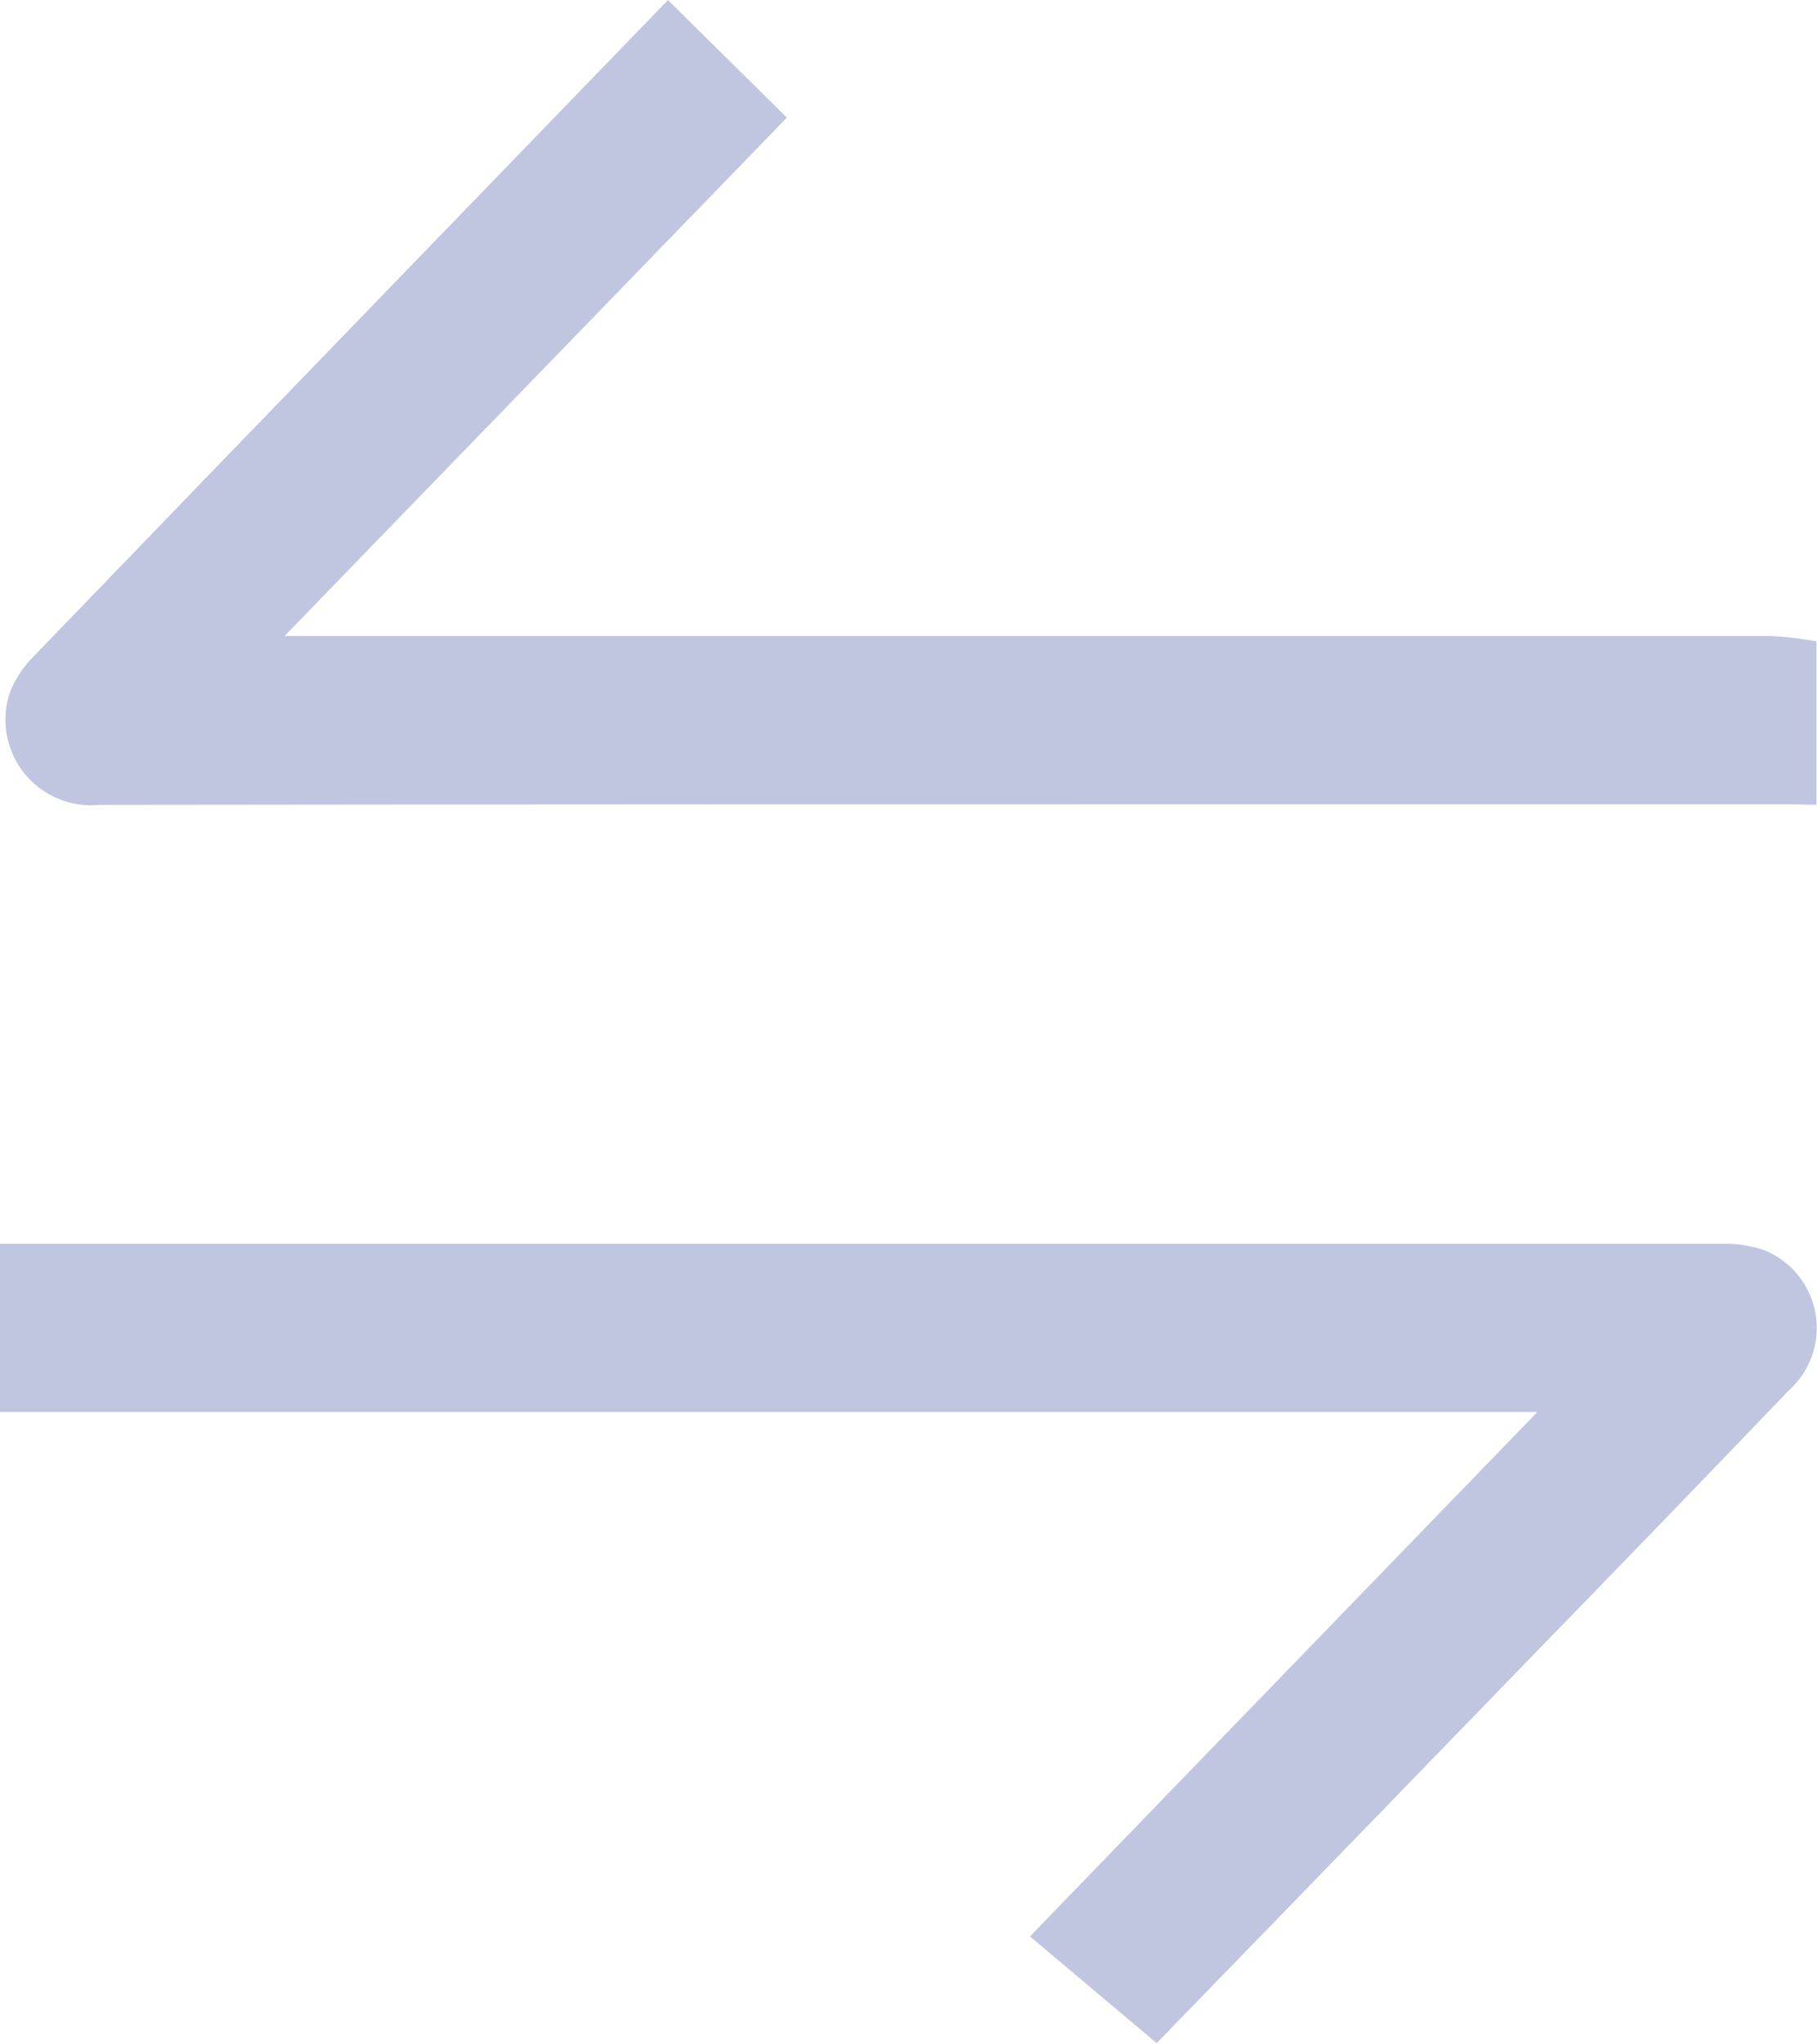
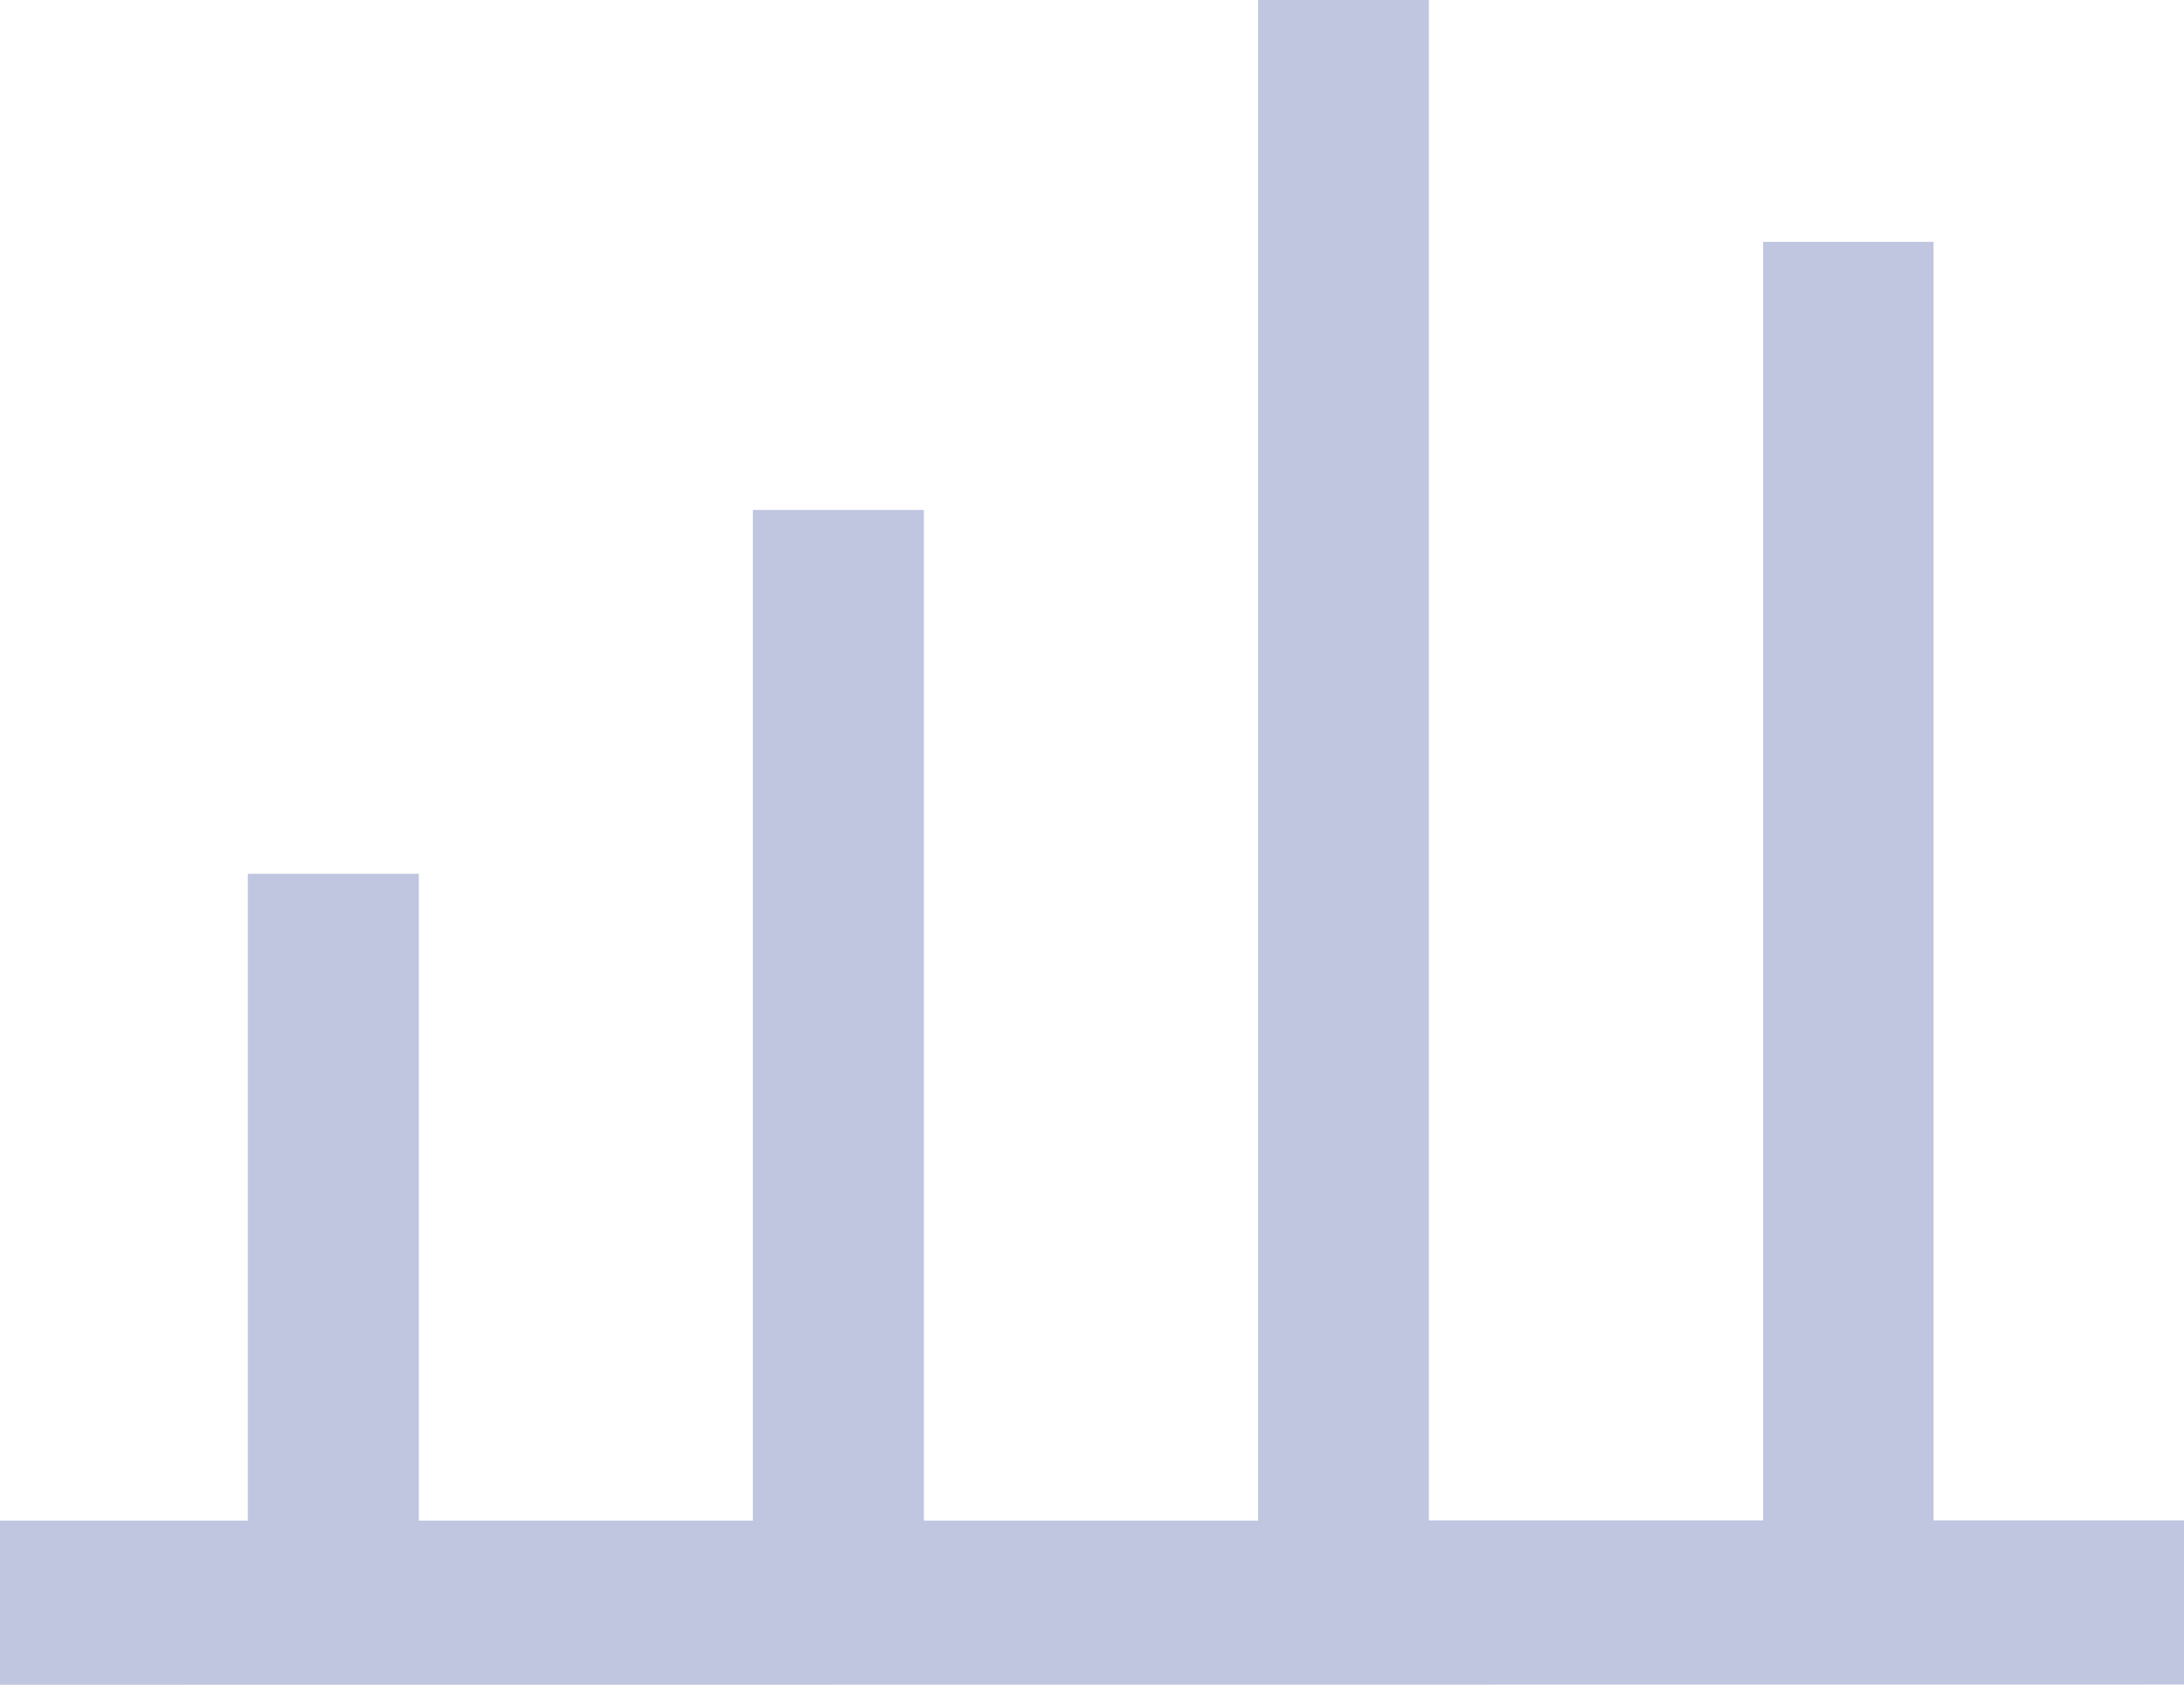
- <svg xmlns="http://www.w3.org/2000/svg" width="17.18" height="19.323" viewBox="0 0 17.18 19.323">
-   <g id="Exchange" transform="translate(-652.641 -332.675)">
-     <path id="Union_1" data-name="Union 1" d="M9.786,18.163l1.4-1.448q1.66-1.716,3.322-3.433l.158-.172H14.4c-5.245,0-8.769,0-14.014,0H0V11.72H.372c5.843,0,9.965,0,15.807,0a1.048,1.048,0,0,1,.366.053.693.693,0,0,1,.2,1.163q-1.231,1.283-2.47,2.556c-1.146,1.185-3.444,3.551-3.444,3.551Zm6.874-10.8H12.283c-3.795,0-7.158,0-11.445.006a.71.71,0,0,1-.749-.934.916.916,0,0,1,.195-.295C2.26,4.09,6.218,0,6.218,0L7.2.971,2.513,5.808c-.042.043-.08.089-.148.164h.252c5.25,0,8.78,0,14.029,0a2.961,2.961,0,0,1,.331.035V7.366S16.747,7.361,16.66,7.361Z" transform="translate(652.741 332.818)" fill="#c0c5e0" stroke="#c0c5e0" stroke-width="0.2" />
-   </g>
+ <svg xmlns="http://www.w3.org/2000/svg" width="22.375" height="17.262" viewBox="0 0 22.375 17.262">
+   <path id="Trade" d="M22560,16791.264v-1.682h2.539v-6.627h1.752v6.627h3.422v-10.355h1.752v10.355h3.424V16774h1.75v15.58h3.424v-13.1h1.746v13.1h2.566v1.682Z" transform="translate(-22560 -16774.002)" fill="#c0c5e0" />
</svg>
